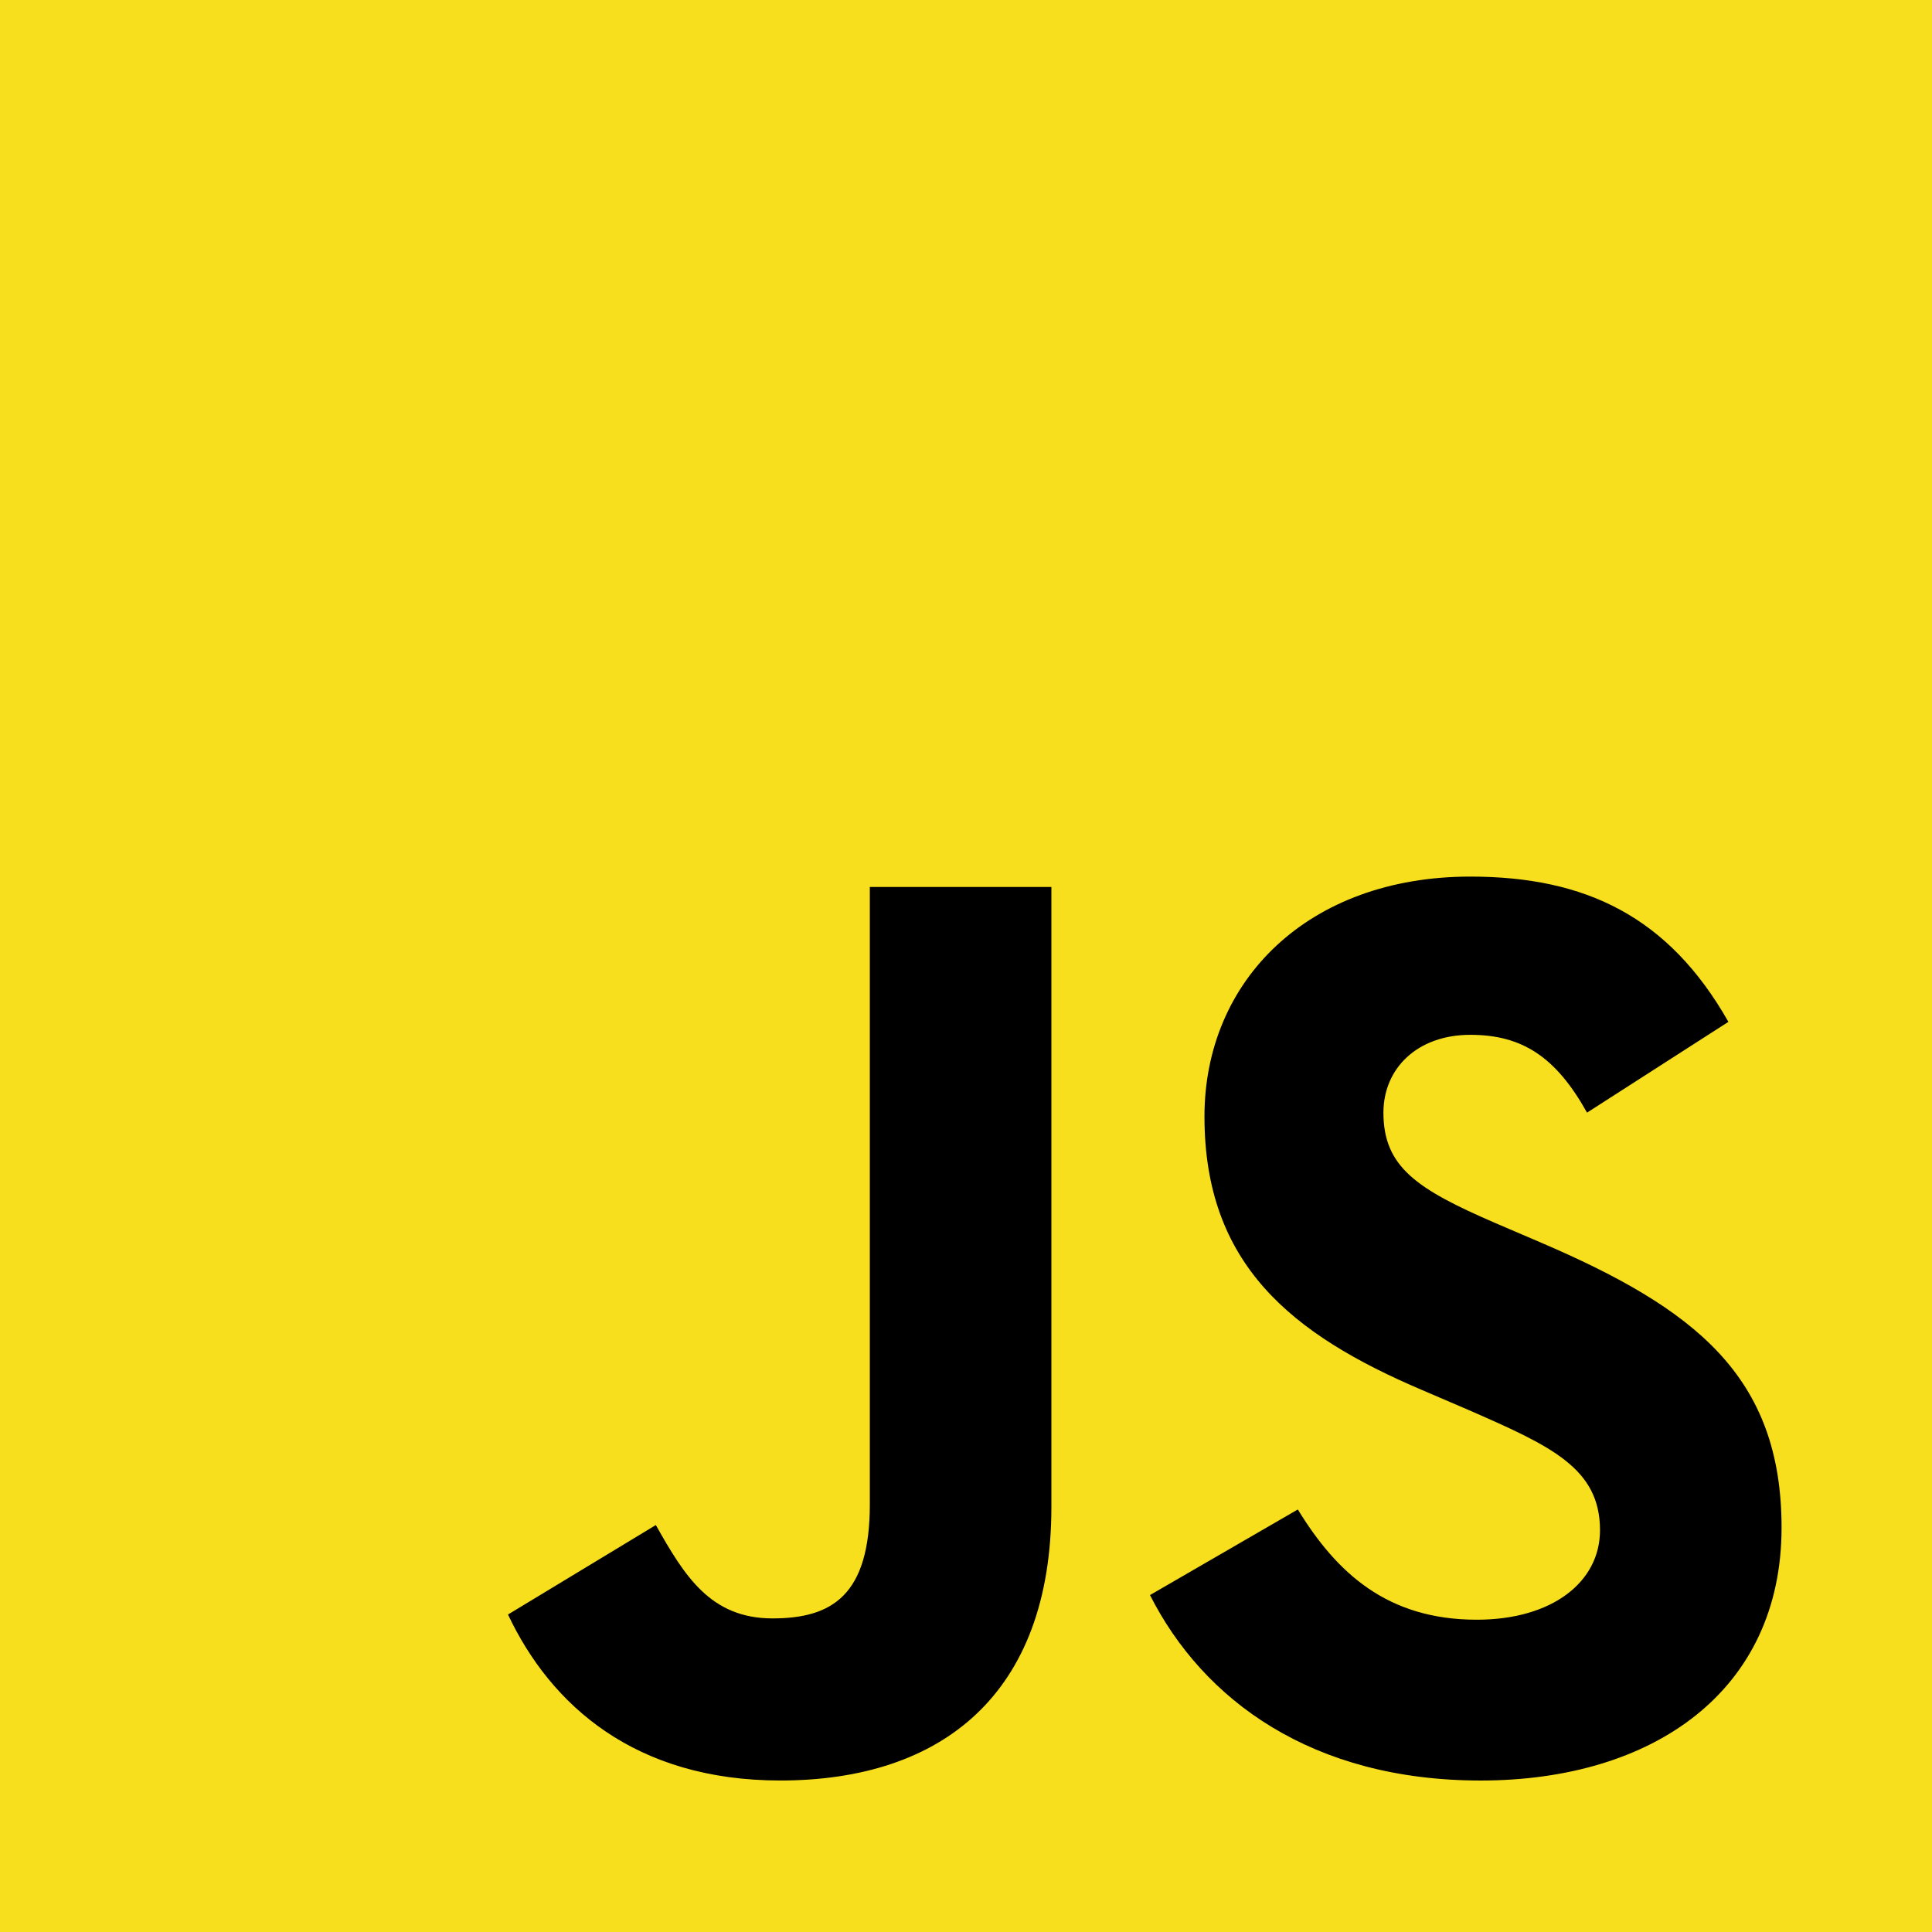
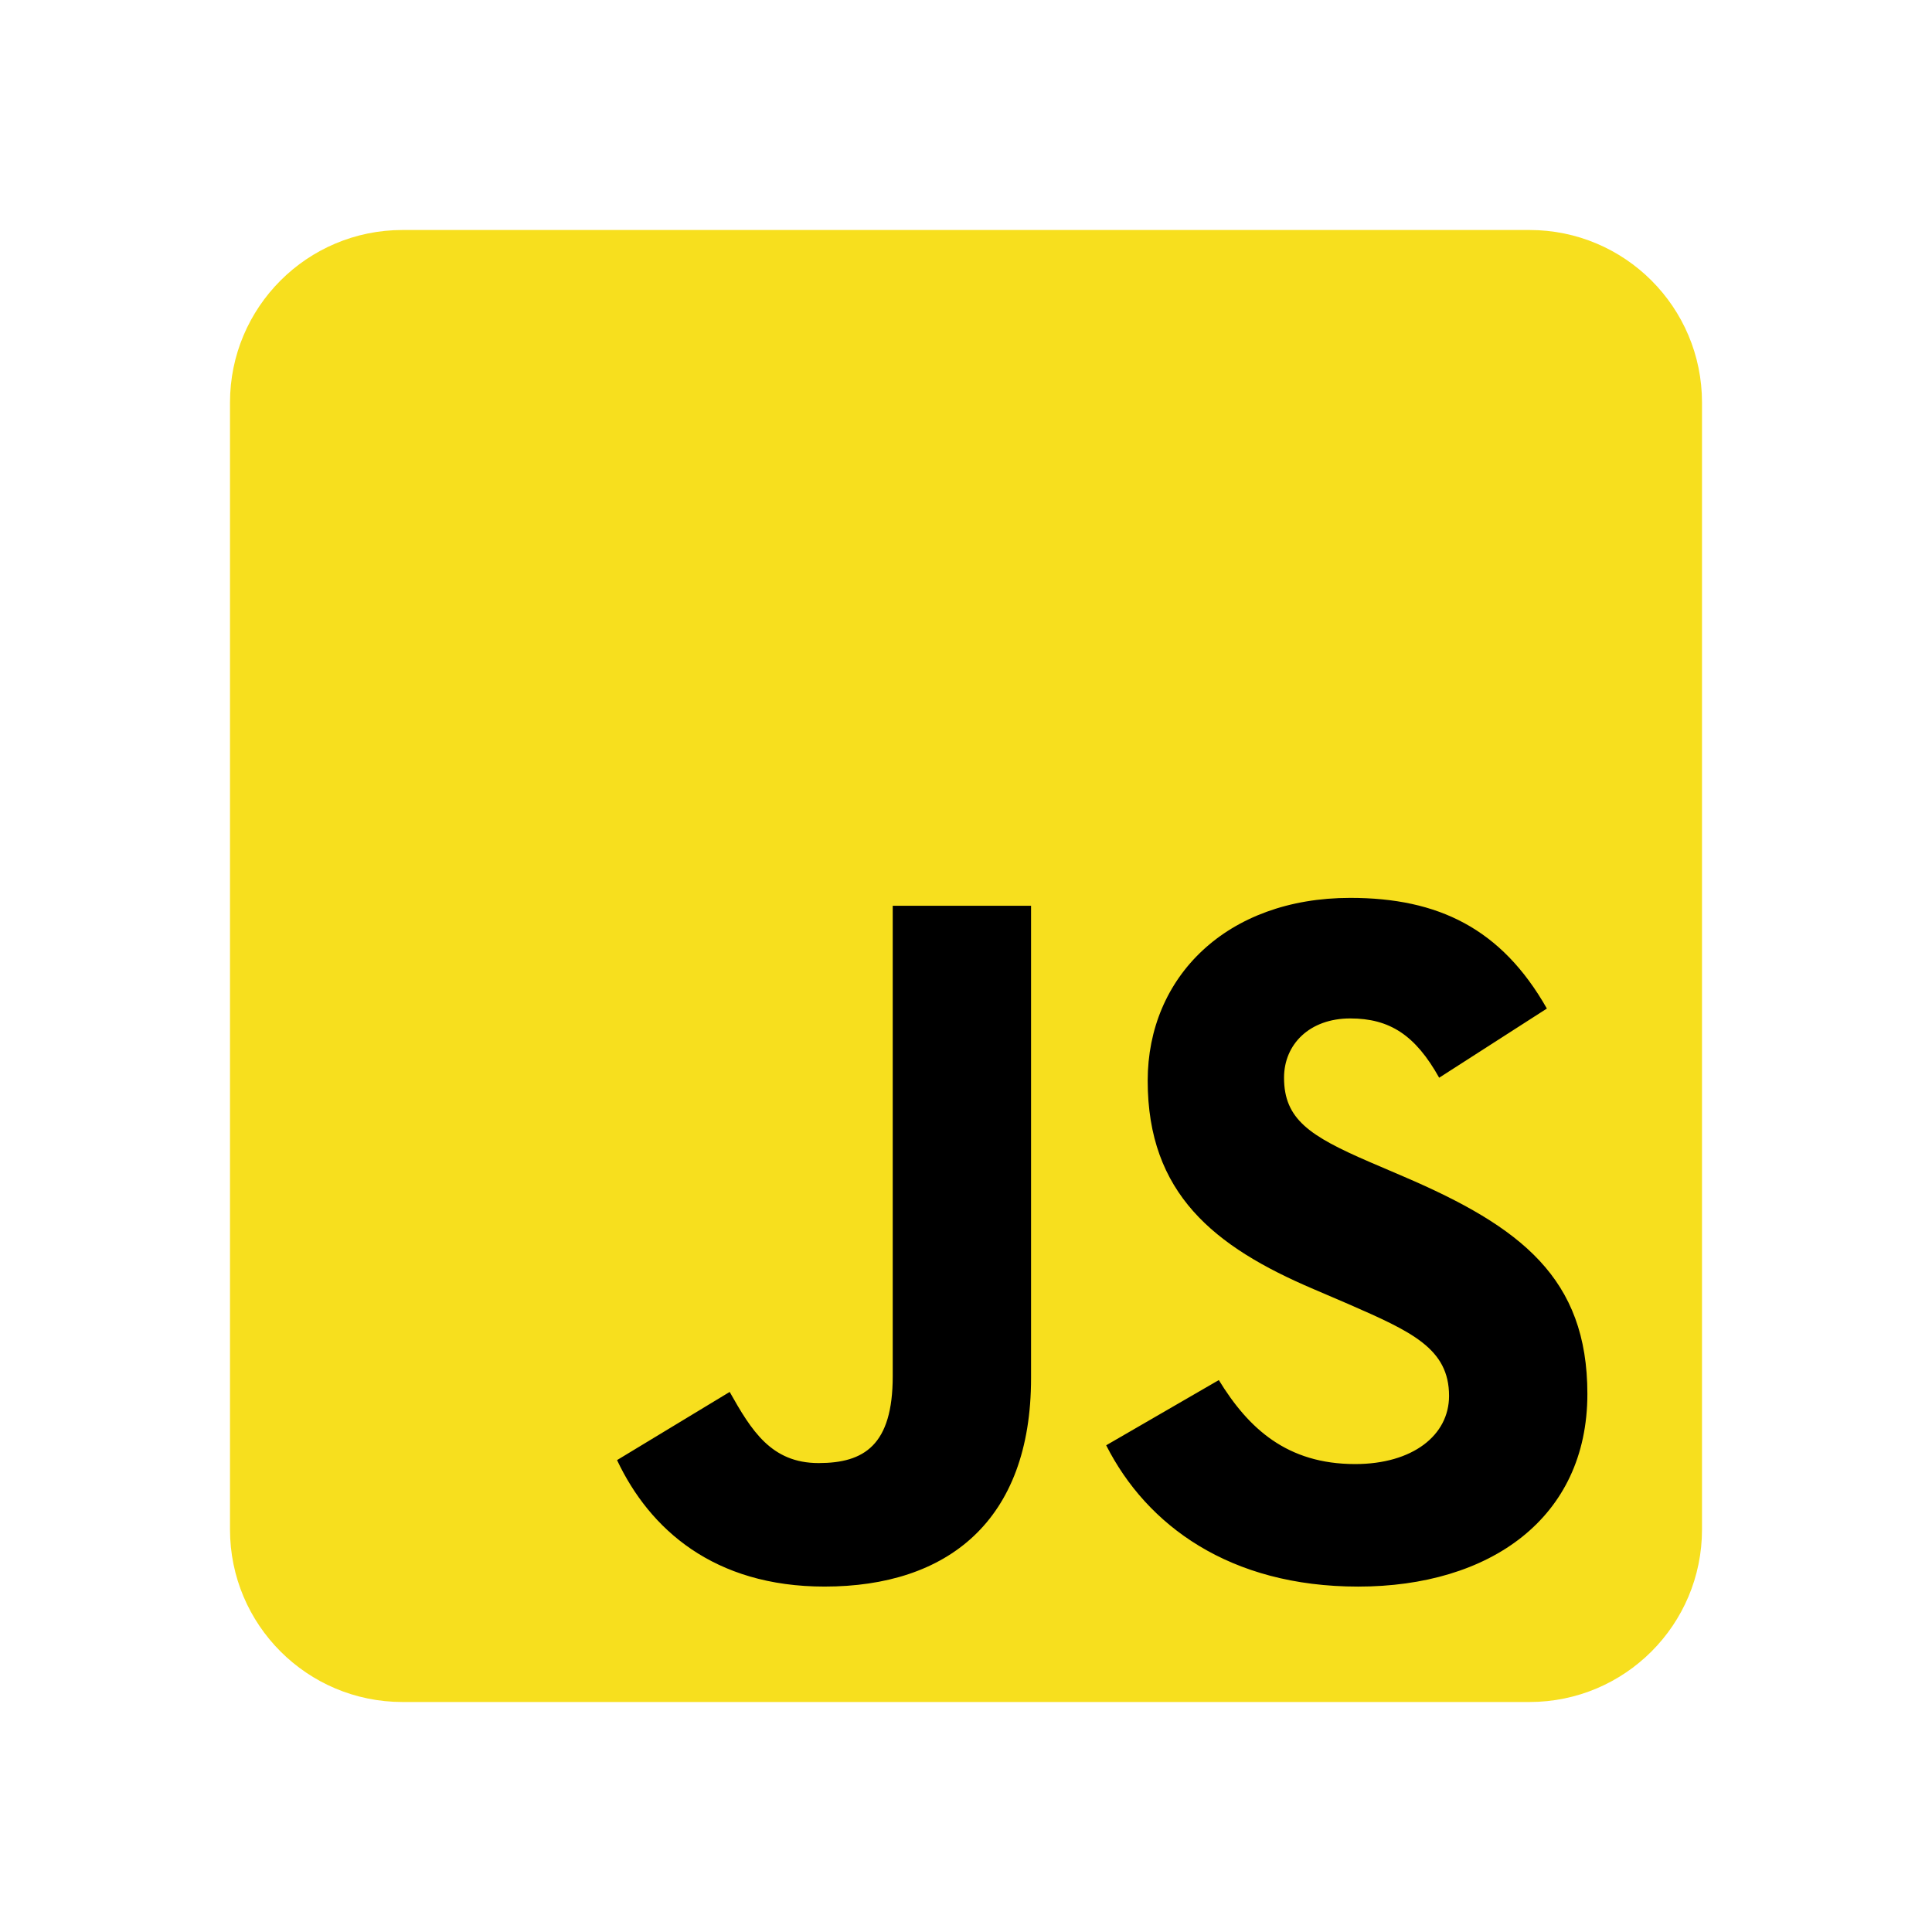
- <svg xmlns="http://www.w3.org/2000/svg" viewBox="0 0 256 256" preserveAspectRatio="xMinYMin meet">
-   <path d="M0 0h256v256H0V0z" fill="#F7DF1E" />
+ <svg xmlns="http://www.w3.org/2000/svg" viewBox="-40 -40 336 336">
+   <rect x="0" y="0" width="256" height="256" rx="30" fill="#F7DF1E" />
  <path d="M67.312 213.932l19.59-11.856c3.78 6.701 7.218 12.371 15.465 12.371 7.905 0 12.89-3.092 12.89-15.12v-81.798h24.057v82.138c0 24.917-14.606 36.259-35.916 36.259-19.245 0-30.416-9.967-36.087-21.996M152.381 211.354l19.588-11.341c5.157 8.421 11.859 14.607 23.715 14.607 9.969 0 16.325-4.984 16.325-11.858 0-8.248-6.53-11.17-17.528-15.98l-6.013-2.58c-17.357-7.387-28.87-16.667-28.87-36.257 0-18.044 13.747-31.792 35.228-31.792 15.294 0 26.292 5.328 34.196 19.247L210.29 147.43c-4.125-7.389-8.591-10.31-15.465-10.31-7.046 0-11.514 4.468-11.514 10.31 0 7.217 4.468 10.14 14.778 14.608l6.014 2.577c20.45 8.765 31.963 17.7 31.963 37.804 0 21.654-17.012 33.51-39.867 33.51-22.339 0-36.774-10.654-43.819-24.574" />
</svg>
